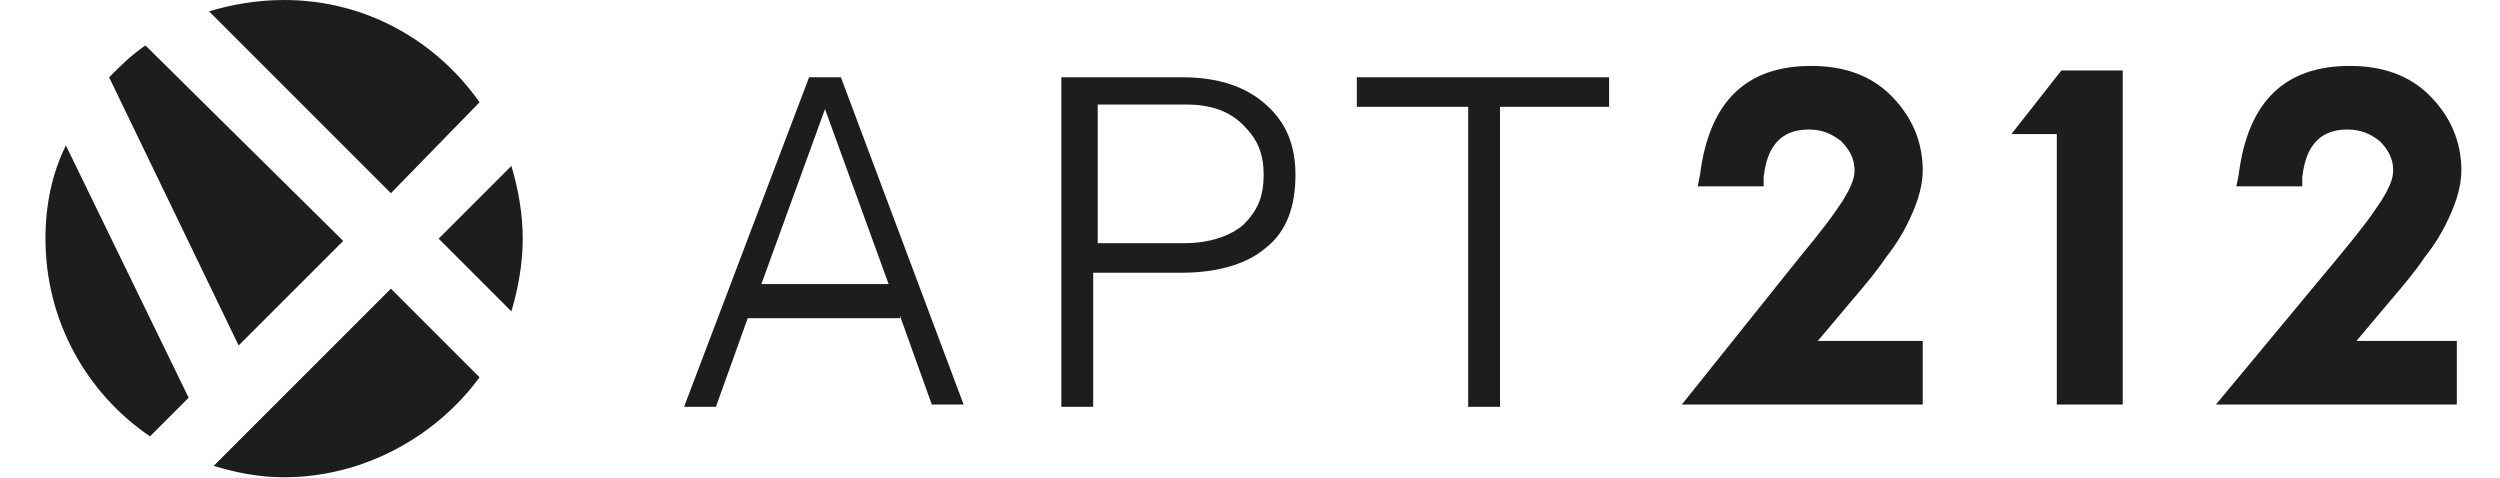
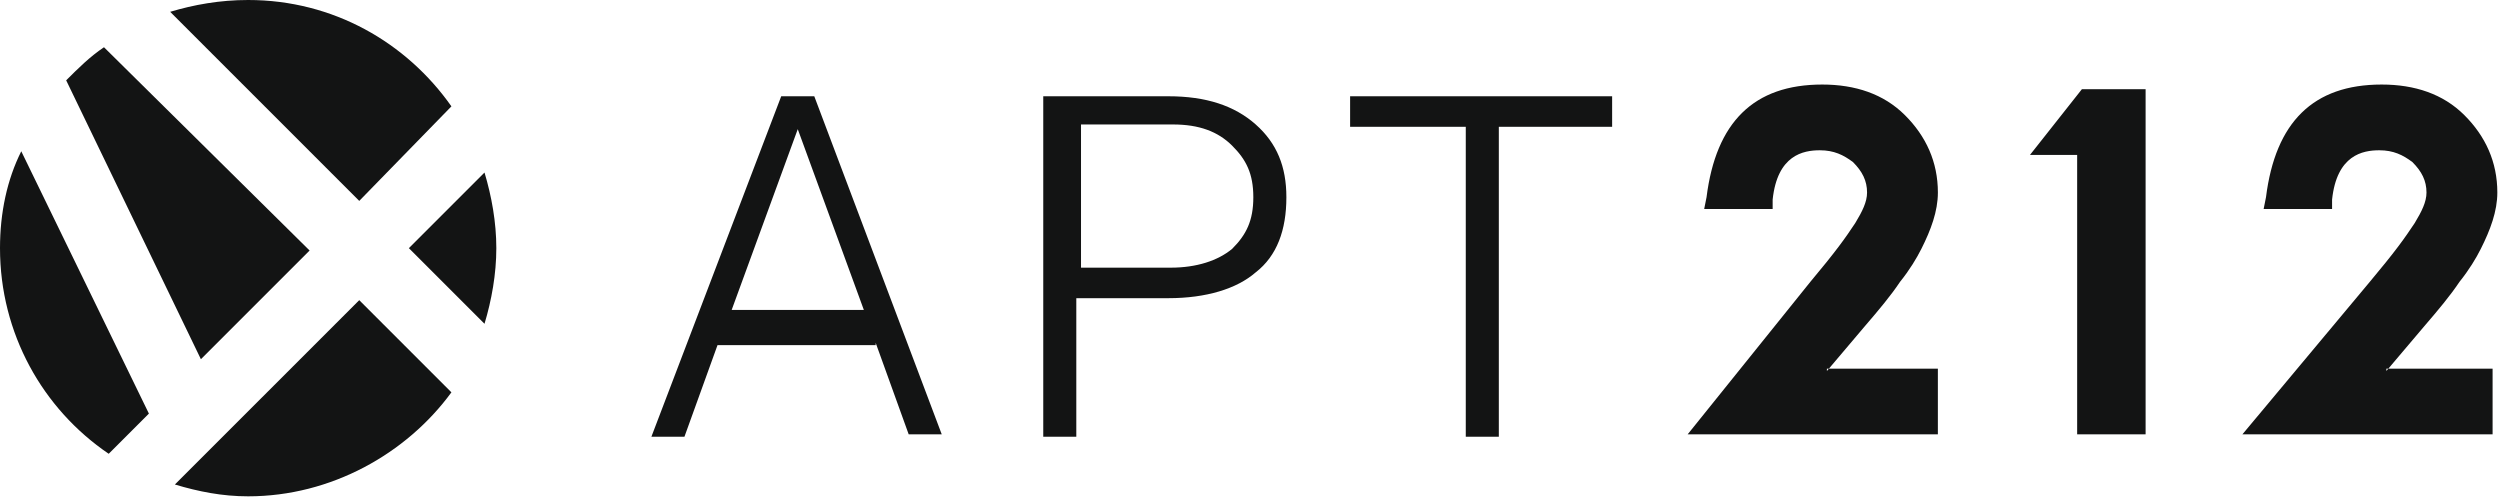
- <svg xmlns="http://www.w3.org/2000/svg" version="1.1" id="Layer_1_copy_8" x="0px" y="0px" viewBox="-247 314 110 21" style="enable-background:new -247 314 152 21;" xml:space="preserve">
-   <style type="text/css">
- 	.st0{fill:#1E1D1D;}
- 	.st1{fill:#22877E;}
- </style>
-   <g>
+ <svg xmlns="http://www.w3.org/2000/svg" width="136" height="27" viewBox="0 0 136 27">
+   <g fill="#131414" fill-rule="evenodd">
    <g>
-       <path class="st0" d="M-207.4,327.9l1.4,3.9h1.4l-5.4-14.4h-1.4l-5.5,14.5h1.4l1.4-3.9h6.7V327.9z M-210.7,318.8l2.8,7.7h-5.6    L-210.7,318.8z" />
-       <path class="st0" d="M-191.3,318.6c-0.9-0.8-2.1-1.2-3.7-1.2h-5.3v14.5h1.4V326h3.9c1.6,0,2.9-0.4,3.7-1.1    c0.9-0.7,1.3-1.8,1.3-3.2C-190,320.4-190.4,319.4-191.3,318.6z M-192.3,323.9c-0.6,0.5-1.5,0.8-2.6,0.8h-3.8v-6.1h3.9    c1.1,0,1.9,0.3,2.5,0.9c0.6,0.6,0.9,1.2,0.9,2.2S-191.7,323.3-192.3,323.9z" />
-       <polygon class="st0" points="-176.2,317.4 -187.3,317.4 -187.3,318.7 -182.4,318.7 -182.4,331.9 -181,331.9 -181,318.7    -176.2,318.7   " />
-       <path class="st0" d="M-167.1,329.1l1.6-1.9c0.6-0.7,1.1-1.3,1.5-1.9c0.4-0.5,0.7-1,0.9-1.4c0.4-0.8,0.7-1.6,0.7-2.4    c0-1.3-0.5-2.4-1.4-3.3c-0.9-0.9-2.1-1.3-3.5-1.3c-2.9,0-4.5,1.6-4.9,4.8l-0.1,0.5h2.9v-0.4c0.2-1.9,1.3-2.1,2-2.1    c0.6,0,1,0.2,1.4,0.5c0.4,0.4,0.6,0.8,0.6,1.3c0,0.4-0.2,0.8-0.5,1.3c-0.2,0.3-0.4,0.6-0.7,1c-0.3,0.4-0.7,0.9-1.2,1.5l-5.2,6.5    h10.6V329h-4.7V329.1z" />
-       <polygon class="st0" points="-156.3,317.1 -158.5,319.9 -156.5,319.9 -156.5,331.8 -153.6,331.8 -153.6,317.1   " />
-       <path class="st0" d="M-143.4,329.1l1.6-1.9c0.6-0.7,1.1-1.3,1.5-1.9c0.4-0.5,0.7-1,0.9-1.4c0.4-0.8,0.7-1.6,0.7-2.4    c0-1.3-0.5-2.4-1.4-3.3c-0.9-0.9-2.1-1.3-3.5-1.3c-2.9,0-4.5,1.6-4.9,4.8l-0.1,0.5h2.9v-0.4c0.2-1.9,1.3-2.1,2-2.1    c0.6,0,1,0.2,1.4,0.5c0.4,0.4,0.6,0.8,0.6,1.3c0,0.4-0.2,0.8-0.5,1.3c-0.2,0.3-0.4,0.6-0.7,1c-0.3,0.4-0.7,0.9-1.2,1.5l-5.4,6.5    h10.6V329h-4.5V329.1z" />
+       <path fill-rule="nonzero" d="M12.328 14.494l1.797 4.981h1.798L8.989 1.083H7.19L.128 19.603h1.798l1.798-4.981h8.604v-.128zM8.09 2.872l3.595 9.834h-7.19L8.09 2.872zM33.002 2.616c-1.156-1.022-2.697-1.533-4.751-1.533h-6.806v18.52h1.798v-7.536h5.008c2.054 0 3.723-.51 4.75-1.404 1.156-.895 1.67-2.3 1.67-4.088 0-1.66-.514-2.937-1.67-3.959zm-1.284 6.77c-.77.638-1.927 1.021-3.339 1.021h-4.88v-7.79h5.008c1.413 0 2.44.382 3.21 1.149.771.766 1.156 1.532 1.156 2.81 0 1.277-.385 2.043-1.155 2.81z" transform="translate(35.308 4.154)" />
+       <path d="M52.392 1.083L38.138 1.083 38.138 2.744 44.43 2.744 44.43 19.603 46.228 19.603 46.228 2.744 52.392 2.744zM64.077 16.027l2.055-2.427c.77-.894 1.413-1.66 1.926-2.427.514-.638.899-1.277 1.156-1.788.514-1.021.899-2.043.899-3.065 0-1.66-.642-3.065-1.798-4.215-1.156-1.15-2.697-1.66-4.494-1.66-3.724 0-5.779 2.043-6.293 6.13l-.128.64h3.724v-.512c.257-2.427 1.67-2.682 2.568-2.682.77 0 1.284.255 1.798.639.514.51.77 1.021.77 1.66 0 .51-.256 1.022-.642 1.66-.256.384-.513.767-.899 1.278-.385.51-.898 1.15-1.54 1.915L56.5 19.475h13.612V15.9h-6.036v.128zM77.946.7L75.121 4.276 77.689 4.276 77.689 19.475 81.413 19.475 81.413.7zM94.51 16.027l2.056-2.427c.77-.894 1.412-1.66 1.926-2.427.513-.638.899-1.277 1.155-1.788.514-1.021.9-2.043.9-3.065 0-1.66-.643-3.065-1.798-4.215-1.156-1.15-2.697-1.66-4.495-1.66-3.724 0-5.778 2.043-6.292 6.13l-.128.64h3.723v-.512c.257-2.427 1.67-2.682 2.569-2.682.77 0 1.284.255 1.797.639.514.51.77 1.021.77 1.66 0 .51-.256 1.022-.641 1.66-.257.384-.514.767-.899 1.278-.385.51-.899 1.15-1.54 1.915l-6.935 8.302h13.611V15.9h-5.778v.128z" transform="translate(35.308 4.154)" />
    </g>
-     <g>
-       <path class="st0" d="M-229.8,322.5l3.9-4c-1.9-2.7-5-4.5-8.6-4.5c-1.2,0-2.3,0.2-3.3,0.5L-229.8,322.5z" />
-       <path class="st0" d="M-231.9,324.6l-8.7-8.6c-0.6,0.4-1.1,0.9-1.6,1.4l5.7,11.8L-231.9,324.6z" />
-       <path class="st0" d="M-245,324.5c0,3.6,1.8,6.8,4.6,8.7l1.7-1.7l-5.4-11.1C-244.7,321.6-245,323-245,324.5z" />
-       <path class="st0" d="M-224.5,327.7c0.3-1,0.5-2.1,0.5-3.2s-0.2-2.2-0.5-3.2l-3.2,3.2L-224.5,327.7z" />
-       <path class="st0" d="M-229.8,326.7l-7.8,7.8c1,0.3,2,0.5,3.1,0.5c3.5,0,6.7-1.8,8.6-4.4L-229.8,326.7z" />
-     </g>
+     <path d="M19.543 10.929l5.014-5.143C22.114 2.314 18.13 0 13.5 0c-1.543 0-2.957.257-4.243.643l10.286 10.286zM16.843 13.629L5.657 2.57c-.771.515-1.414 1.158-2.057 1.8l7.329 15.172 5.914-5.914zM0 13.5c0 4.629 2.314 8.743 5.914 11.186L8.1 22.5 1.157 8.229C.386 9.77 0 11.57 0 13.5zM26.357 17.614c.386-1.285.643-2.7.643-4.114 0-1.414-.257-2.829-.643-4.114L22.243 13.5l4.114 4.114zM19.543 16.329L9.514 26.357c1.286.386 2.572.643 3.986.643 4.5 0 8.614-2.314 11.057-5.657l-5.014-5.014z" />
  </g>
</svg>
